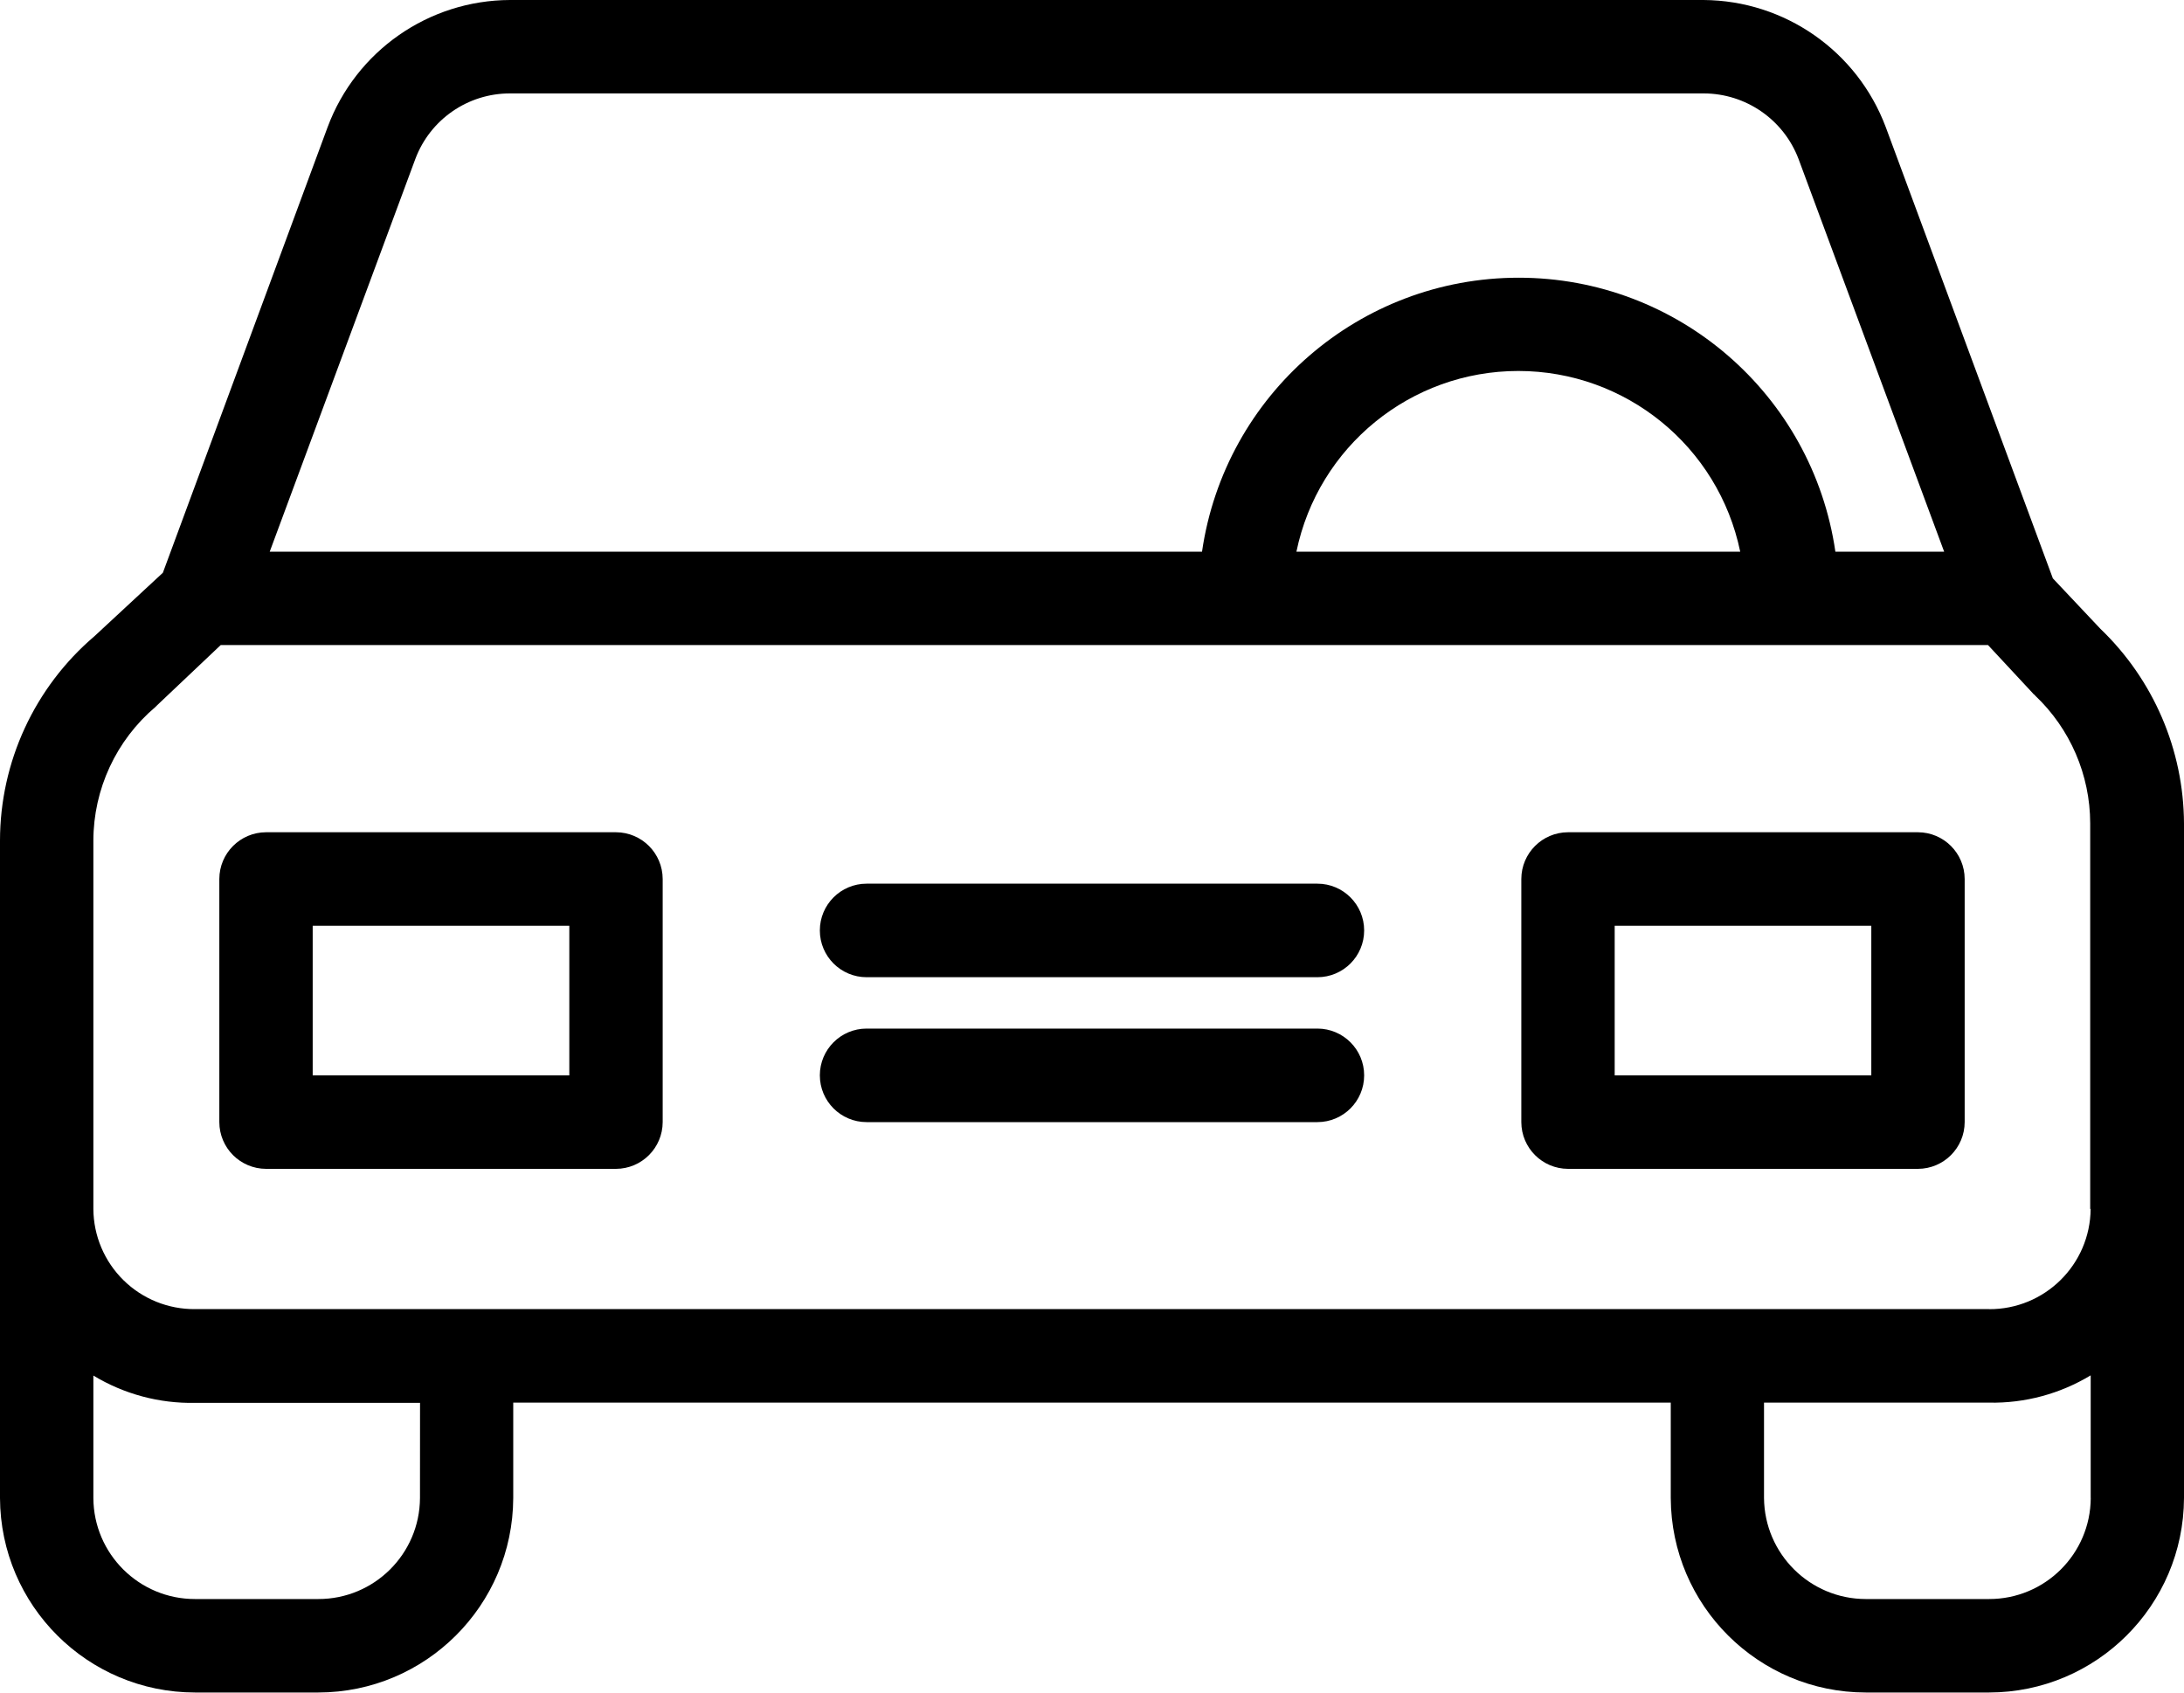
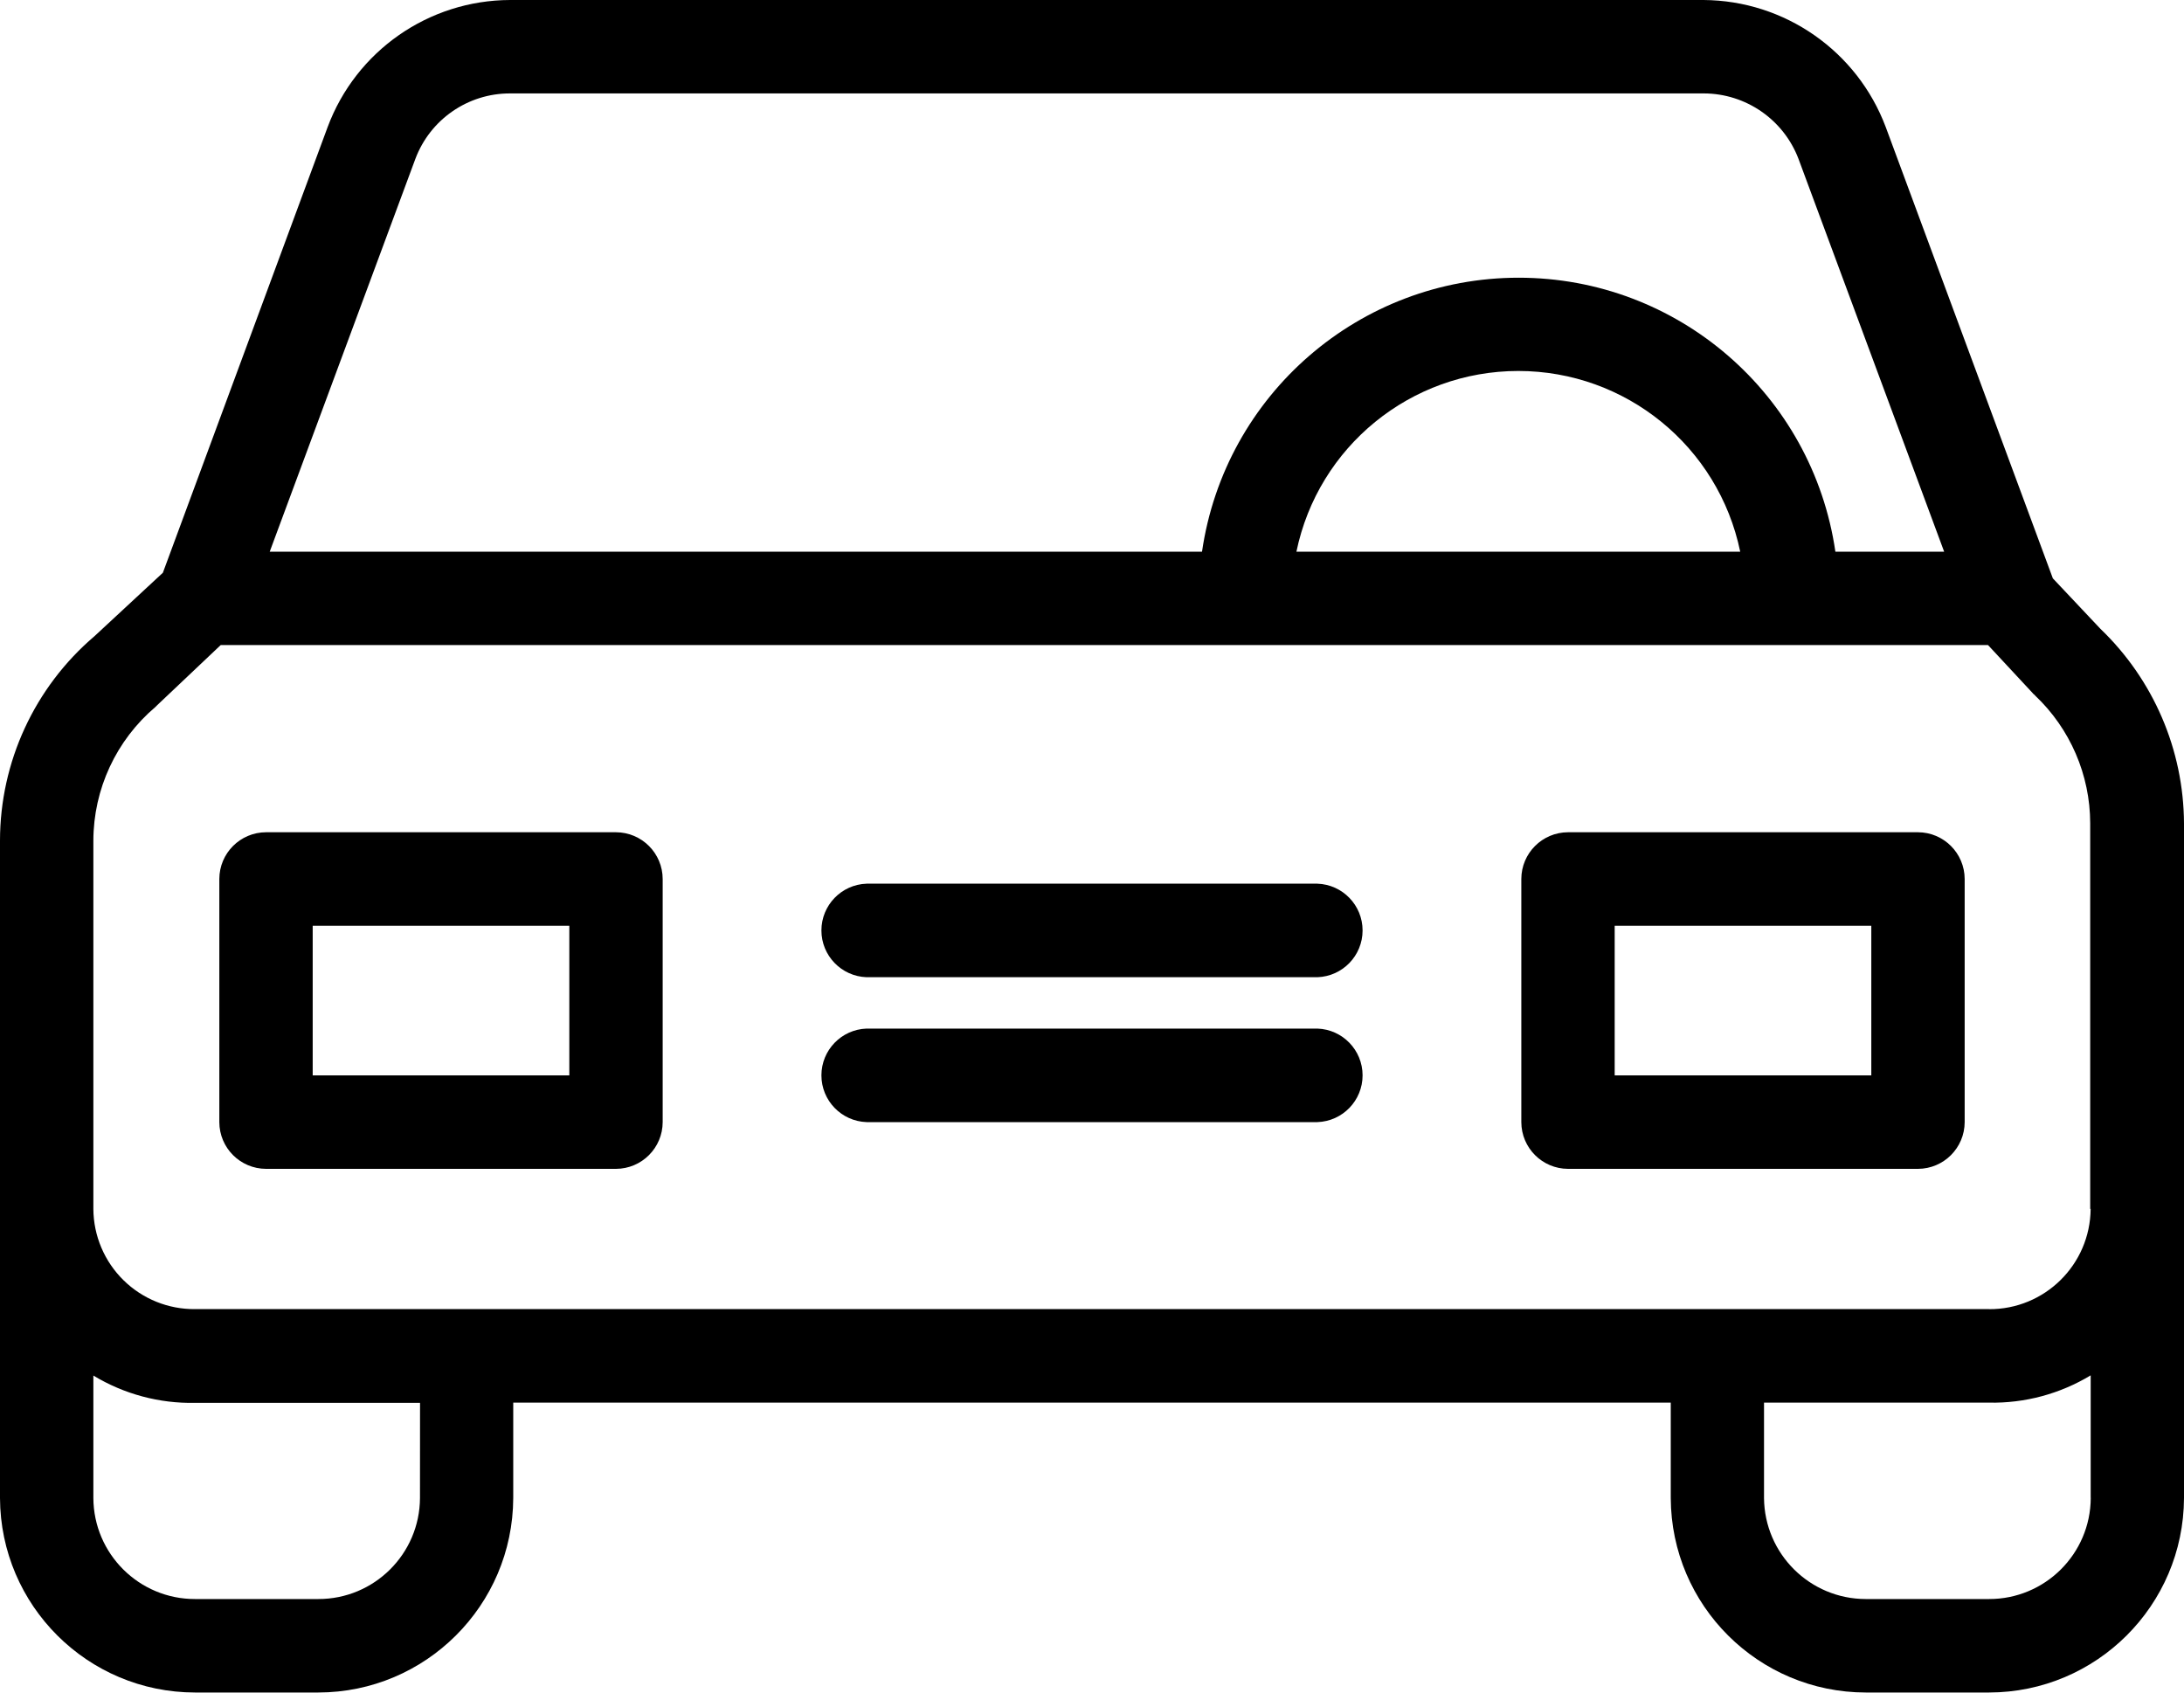
- <svg xmlns="http://www.w3.org/2000/svg" width="40" height="31" viewBox="0 0 40 31">
-   <g id="Objeto_inteligente_vectorial" data-name="Objeto inteligente vectorial" transform="translate(-5 -4.539)">
-     <g id="Group_17" data-name="Group 17">
-       <g id="Group_16" data-name="Group 16">
-         <path id="Path_10" data-name="Path 10" d="M43.47,16.057l-.872-.925-3.06-8.264A3.589,3.589,0,0,0,36.2,4.539H14.342A3.577,3.577,0,0,0,11,6.868L7.983,15.029,6.727,16.194A4.924,4.924,0,0,0,5,19.936v12.04a3.576,3.576,0,0,0,3.573,3.562h2.256A3.576,3.576,0,0,0,14.4,31.976V30.229H35.6v1.747a3.576,3.576,0,0,0,3.573,3.562h2.256A3.576,3.576,0,0,0,45,31.976V19.619A4.97,4.97,0,0,0,43.47,16.057ZM12.607,7.45a1.849,1.849,0,0,1,1.735-1.2H36.205a1.861,1.861,0,0,1,1.735,1.2l2.667,7.193H38.615a5.861,5.861,0,0,0-11.6,0H9.94Zm24.265,7.193H28.744a4.15,4.15,0,0,1,8.128,0ZM12.692,31.976a1.86,1.86,0,0,1-1.863,1.85H8.573a1.86,1.86,0,0,1-1.863-1.85V29.733a3.466,3.466,0,0,0,1.863.5h4.12Zm30.6,0a1.86,1.86,0,0,1-1.863,1.85H39.171a1.866,1.866,0,0,1-1.863-1.85V30.229h4.12a3.466,3.466,0,0,0,1.863-.5v2.244Zm-1.863-3.46H8.573a1.846,1.846,0,0,1-1.863-1.833V19.936a3.218,3.218,0,0,1,1.137-2.449l.034-.034,1.162-1.1H41.41l.82.882c.009.017.034.026.043.043a3.23,3.23,0,0,1,1.009,2.338v7.065h.008A1.851,1.851,0,0,1,41.427,28.517Z" />
+ <svg xmlns="http://www.w3.org/2000/svg" width="40" height="31">
+   <g data-name="Objeto inteligente vectorial">
+     <g data-name="Group 17">
+       <g data-name="Group 16">
+         <path data-name="Path 10" d="M38.47 11.518l-.872-.925-3.06-8.264A3.589 3.589 0 0031.2 0H9.342A3.577 3.577 0 006 2.329L2.983 10.49l-1.256 1.165A4.924 4.924 0 000 15.397v12.04a3.576 3.576 0 003.573 3.562h2.256A3.576 3.576 0 009.4 27.437V25.69h21.2v1.747a3.576 3.576 0 003.573 3.562h2.256A3.576 3.576 0 0040 27.437V15.08a4.97 4.97 0 00-1.53-3.562zM7.607 2.911a1.849 1.849 0 011.735-1.2h21.863a1.861 1.861 0 011.735 1.2l2.667 7.193h-1.992a5.861 5.861 0 00-11.6 0H4.94zm24.265 7.193h-8.128a4.15 4.15 0 018.128 0zM7.692 27.437a1.86 1.86 0 01-1.863 1.85H3.573a1.86 1.86 0 01-1.863-1.85v-2.243a3.466 3.466 0 001.863.5h4.12zm30.6 0a1.86 1.86 0 01-1.863 1.85h-2.258a1.866 1.866 0 01-1.863-1.85V25.69h4.12a3.466 3.466 0 001.863-.5v2.244zm-1.863-3.46H3.573a1.846 1.846 0 01-1.863-1.833v-6.747a3.218 3.218 0 011.137-2.449l.034-.034 1.162-1.1H36.41l.82.882c.009.017.034.026.043.043a3.23 3.23 0 011.009 2.338v7.065h.008a1.851 1.851 0 01-1.863 1.836z" />
      </g>
    </g>
-     <g id="Group_19" data-name="Group 19">
-       <g id="Group_18" data-name="Group 18">
-         <path id="Path_11" data-name="Path 11" d="M16.282,19.782H9.872a.858.858,0,0,0-.855.856v4.453a.858.858,0,0,0,.855.856h6.41a.858.858,0,0,0,.855-.856V20.638A.858.858,0,0,0,16.282,19.782Zm-.855,4.453h-4.7v-2.74h4.7Z" />
+     <g data-name="Group 19">
+       <g data-name="Group 18">
+         <path data-name="Path 11" d="M11.282 15.243h-6.41a.858.858 0 00-.855.856v4.453a.858.858 0 00.855.856h6.41a.858.858 0 00.855-.856v-4.453a.858.858 0 00-.855-.856zm-.855 4.453h-4.7v-2.74h4.7z" />
      </g>
    </g>
-     <g id="Group_21" data-name="Group 21">
-       <g id="Group_20" data-name="Group 20">
-         <path id="Path_12" data-name="Path 12" d="M40.128,19.782h-6.41a.858.858,0,0,0-.855.856v4.453a.858.858,0,0,0,.855.856h6.41a.858.858,0,0,0,.855-.856V20.638A.858.858,0,0,0,40.128,19.782Zm-.855,4.453h-4.7v-2.74h4.7Z" />
+     <g data-name="Group 21">
+       <g data-name="Group 20">
+         <path data-name="Path 12" d="M35.128 15.243h-6.41a.858.858 0 00-.855.856v4.453a.858.858 0 00.855.856h6.41a.858.858 0 00.855-.856v-4.453a.858.858 0 00-.855-.856zm-.855 4.453h-4.7v-2.74h4.7z" />
      </g>
    </g>
-     <g id="Group_23" data-name="Group 23">
-       <g id="Group_22" data-name="Group 22">
-         <path id="Path_13" data-name="Path 13" d="M29.128,23.378H20.872a.856.856,0,0,0,0,1.713h8.256a.856.856,0,0,0,0-1.713Z" />
+     <g data-name="Group 23">
+       <g data-name="Group 22">
+         <path data-name="Path 13" d="M24.128 18.839h-8.256a.857.857 0 000 1.713h8.256a.857.857 0 000-1.713z" />
      </g>
    </g>
-     <g id="Group_25" data-name="Group 25">
-       <g id="Group_24" data-name="Group 24">
-         <path id="Path_14" data-name="Path 14" d="M29.128,20.724H20.872a.856.856,0,0,0,0,1.713h8.256a.856.856,0,0,0,0-1.713Z" />
+     <g data-name="Group 25">
+       <g data-name="Group 24">
+         <path data-name="Path 14" d="M24.128 16.185h-8.256a.857.857 0 000 1.713h8.256a.857.857 0 000-1.713z" />
      </g>
    </g>
  </g>
</svg>
